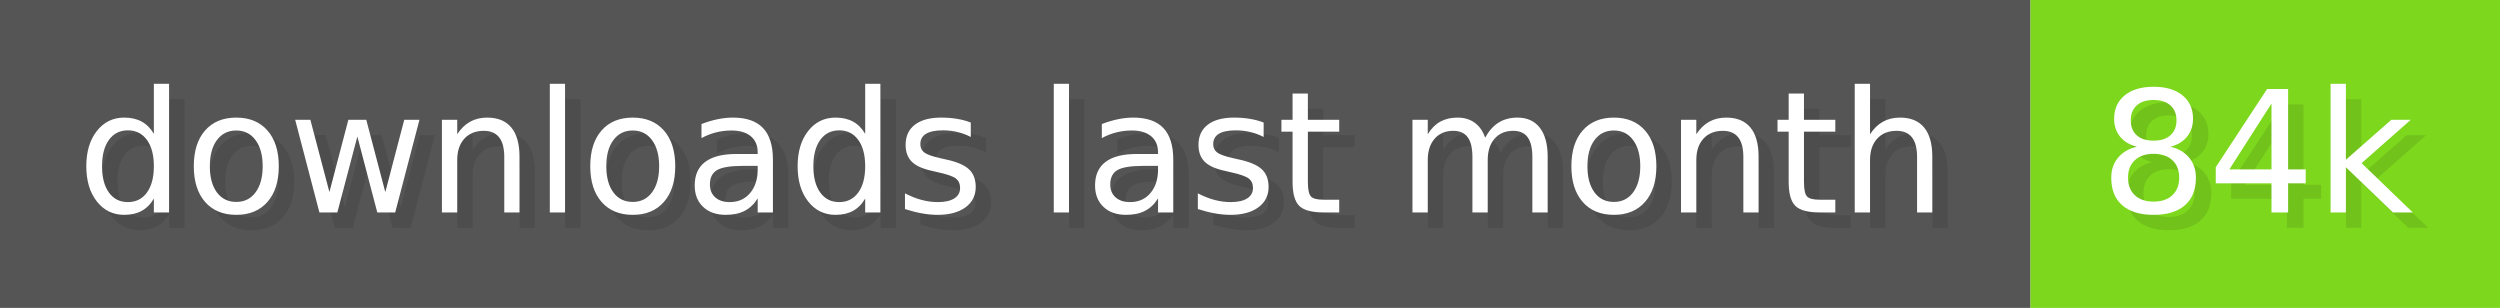
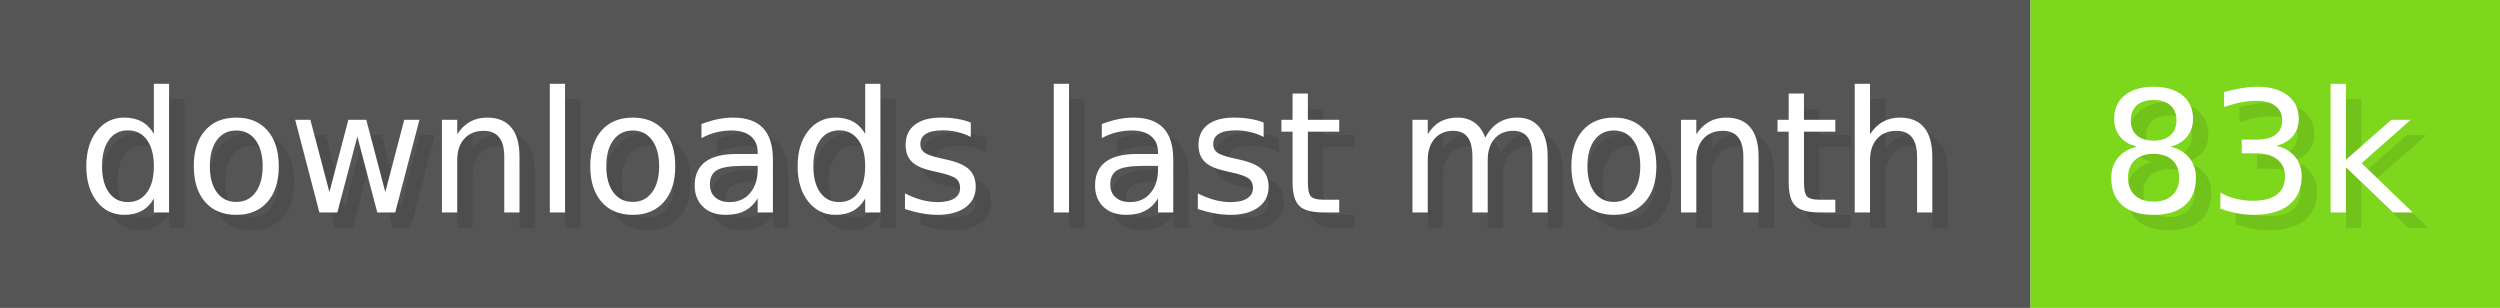
- <svg xmlns="http://www.w3.org/2000/svg" width="162.4" height="20" viewBox="0 0 1624 200" role="img" aria-label="downloads last month: 84k">
+ <svg xmlns="http://www.w3.org/2000/svg" width="162.4" height="20" viewBox="0 0 1624 200" role="img" aria-label="downloads last month: 83k">
  <g>
    <rect fill="#555" width="1319" height="200" />
    <rect fill="#7DD71D" x="1319" width="305" height="200" />
  </g>
  <g aria-hidden="true" fill="#fff" text-anchor="start" font-family="Verdana,DejaVu Sans,sans-serif" font-size="110">
    <text x="60" y="148" textLength="1219" fill="#000" opacity="0.1">downloads last month</text>
    <text x="50" y="138" textLength="1219">downloads last month</text>
-     <text x="1374" y="148" textLength="205" fill="#000" opacity="0.1">84k</text>
-     <text x="1364" y="138" textLength="205">84k</text>
+     <text x="1374" y="148" textLength="205" fill="#000" opacity="0.1">83k</text>
+     <text x="1364" y="138" textLength="205">83k</text>
  </g>
</svg>
